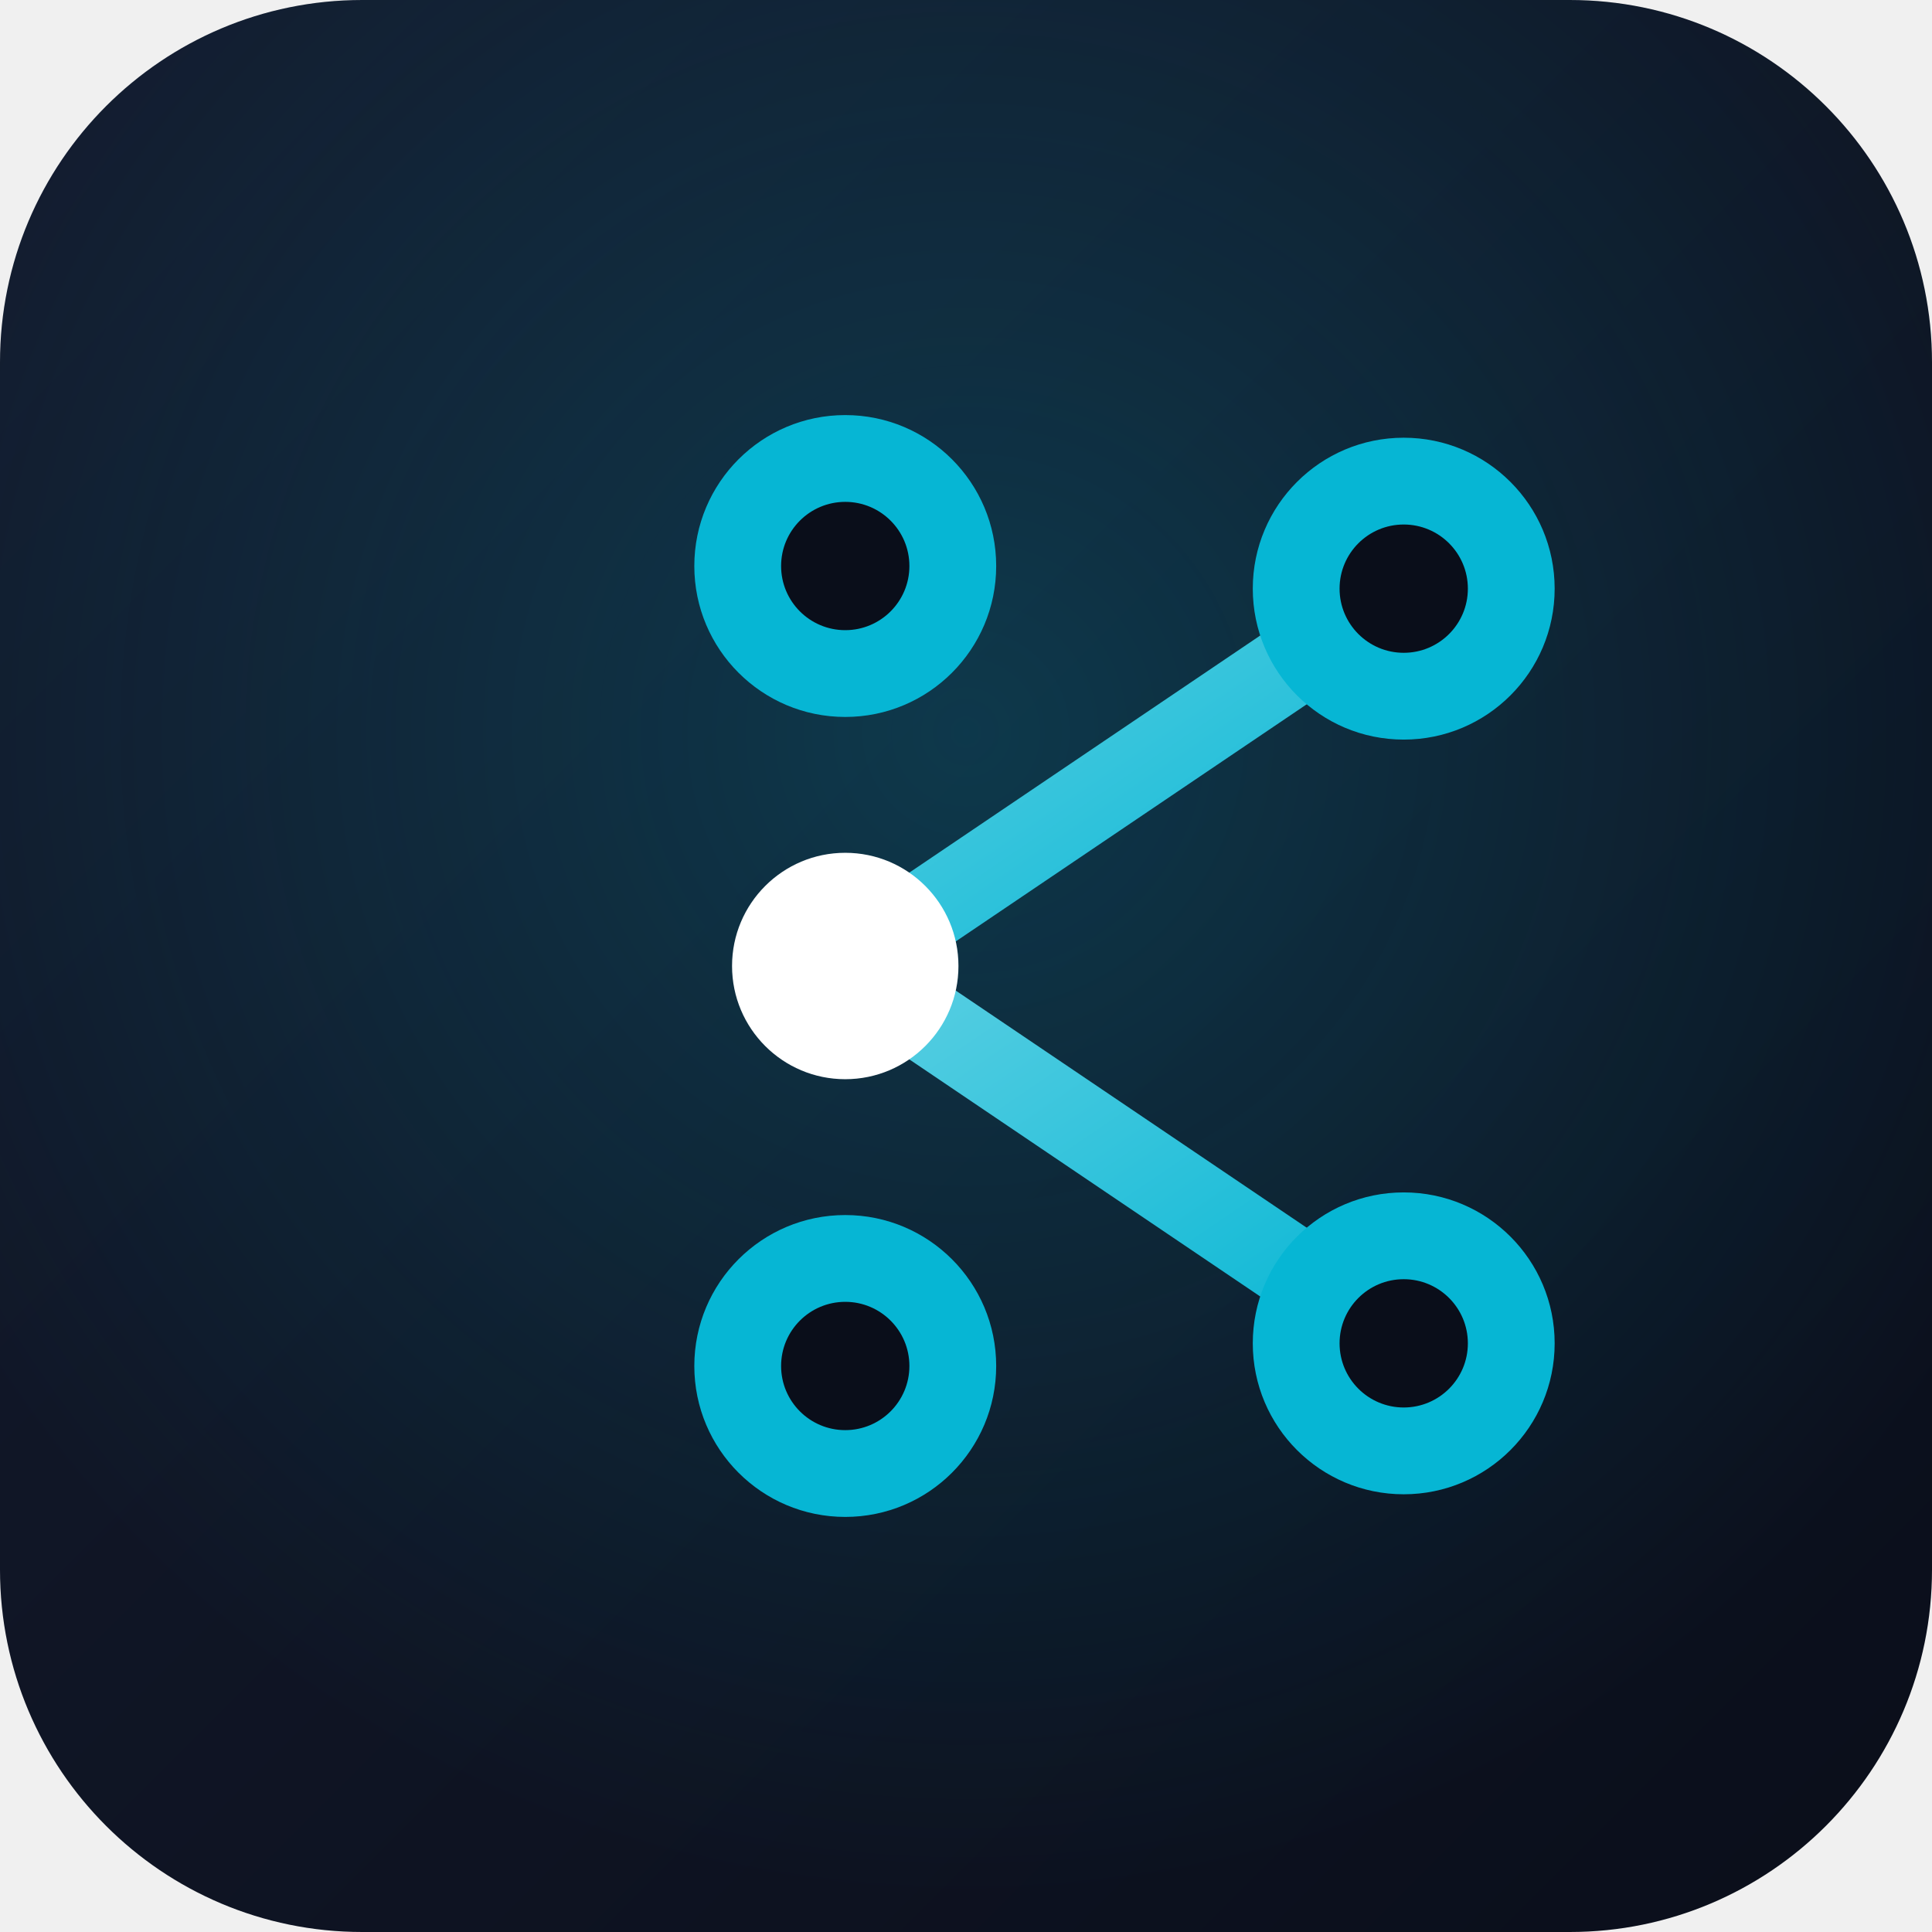
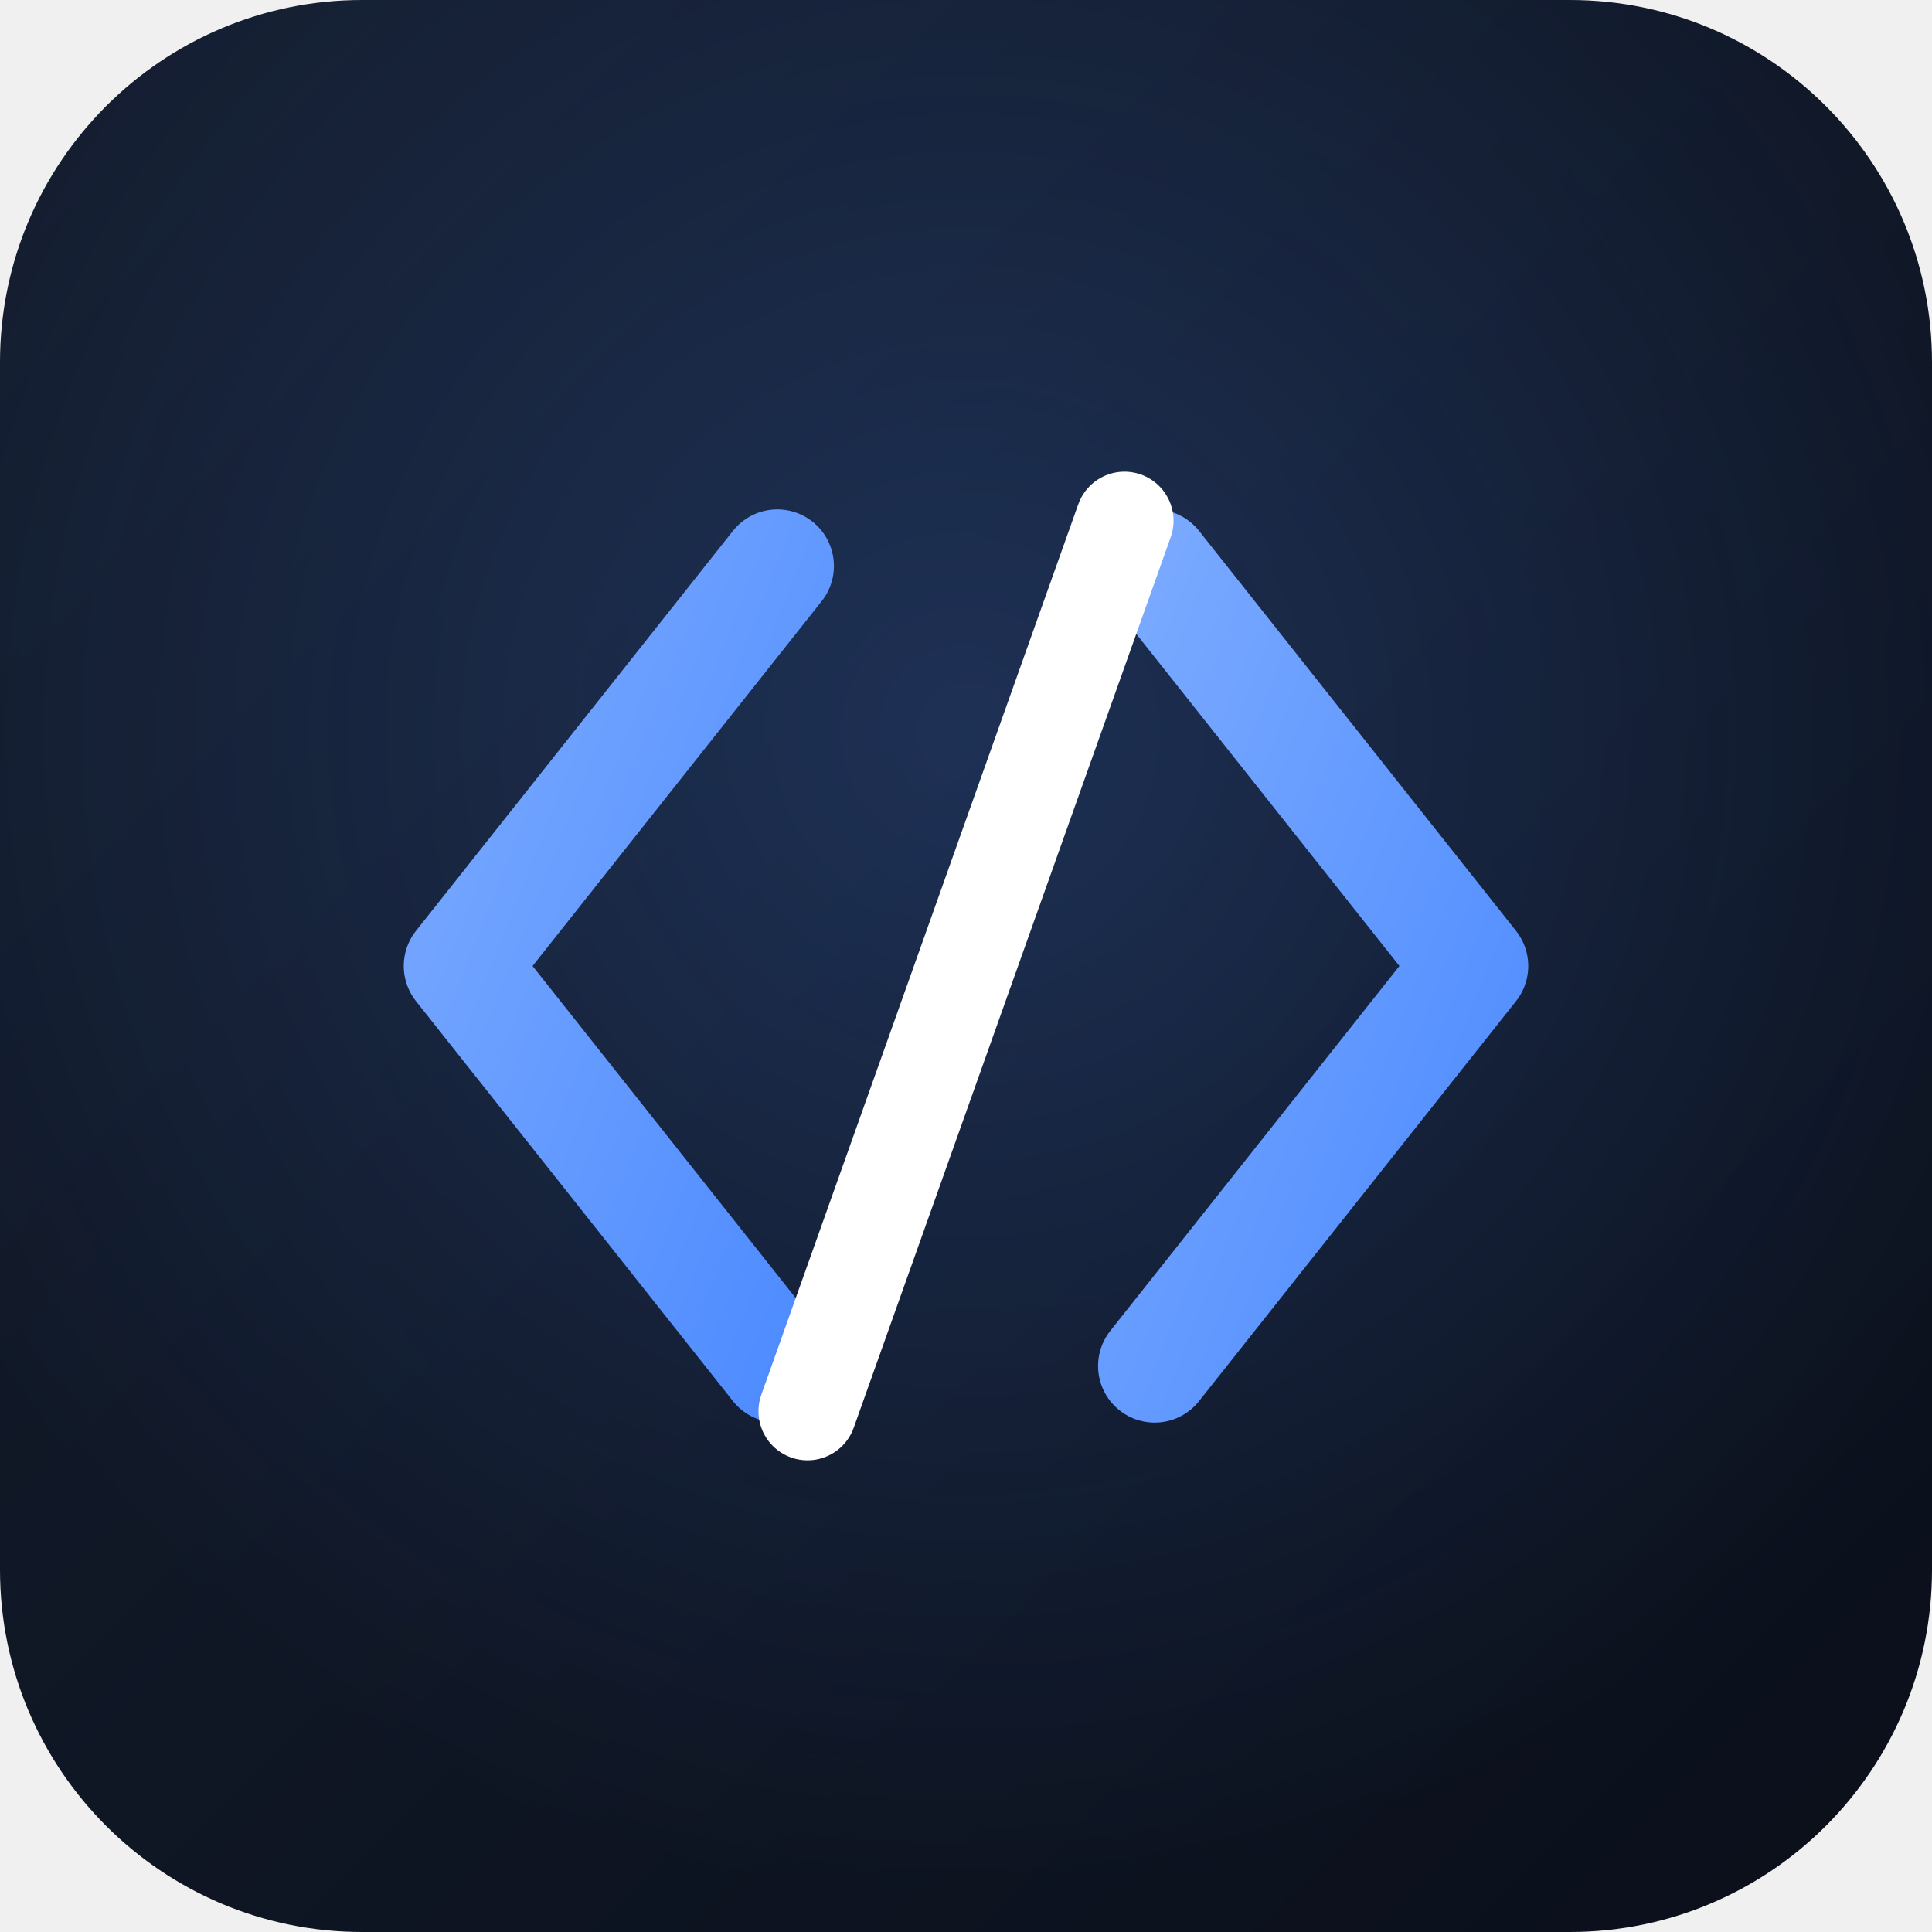
<svg xmlns="http://www.w3.org/2000/svg" viewBox="0 0 512 512" width="512" height="512">
  <defs>
    <linearGradient id="bg" x1="0" y1="0" x2="1" y2="1">
-       <stop offset="0" stop-color="#141B2E" />
-       <stop offset="1" stop-color="#0A0E1A" />
+       <stop offset="0" stop-color="#141D2E" />
+       <stop offset="1" stop-color="#0A0F1A" />
    </linearGradient>
    <linearGradient id="arm" x1="0" y1="0" x2="1" y2="1">
-       <stop offset="0" stop-color="#5dd0e3" />
-       <stop offset="1" stop-color="#06B6D4" />
+       <stop offset="0" stop-color="#79A9FF" />
+       <stop offset="1" stop-color="#4F8CFF" />
    </linearGradient>
    <radialGradient id="glow" cx="0.5" cy="0.38" r="0.6">
-       <stop offset="0" stop-color="#06B6D4" stop-opacity="0.22" />
-       <stop offset="1" stop-color="#06B6D4" stop-opacity="0" />
+       <stop offset="0" stop-color="#4F8CFF" stop-opacity="0.22" />
+       <stop offset="1" stop-color="#4F8CFF" stop-opacity="0" />
    </radialGradient>
  </defs>
  <rect width="512" height="512" rx="96" fill="url(#bg)" />
  <rect width="512" height="512" rx="96" fill="url(#glow)" />
-   <g stroke="url(#arm)" stroke-width="22" stroke-linecap="round" fill="none">
-     <line x1="224" y1="150" x2="224" y2="362" />
-     <line x1="224" y1="256" x2="372" y2="156" />
-     <line x1="224" y1="256" x2="372" y2="356" />
+   <g fill="none" stroke="url(#arm)" stroke-width="30" stroke-linecap="round" stroke-linejoin="round">
+     <polyline points="206,150 122,256 206,362" />
+     <polyline points="306,150 390,256 306,362" />
  </g>
-   <circle cx="224" cy="150" r="40" fill="#06B6D4" />
-   <circle cx="224" cy="150" r="17" fill="#0A0E1A" />
-   <circle cx="224" cy="362" r="40" fill="#06B6D4" />
-   <circle cx="224" cy="362" r="17" fill="#0A0E1A" />
-   <circle cx="372" cy="156" r="40" fill="#06B6D4" />
-   <circle cx="372" cy="156" r="17" fill="#0A0E1A" />
-   <circle cx="372" cy="356" r="40" fill="#06B6D4" />
-   <circle cx="372" cy="356" r="17" fill="#0A0E1A" />
-   <circle cx="224" cy="256" r="30" fill="#FFFFFF" />
+   <line x1="298" y1="138" x2="214" y2="374" stroke="#FFFFFF" stroke-width="26" stroke-linecap="round" />
</svg>
